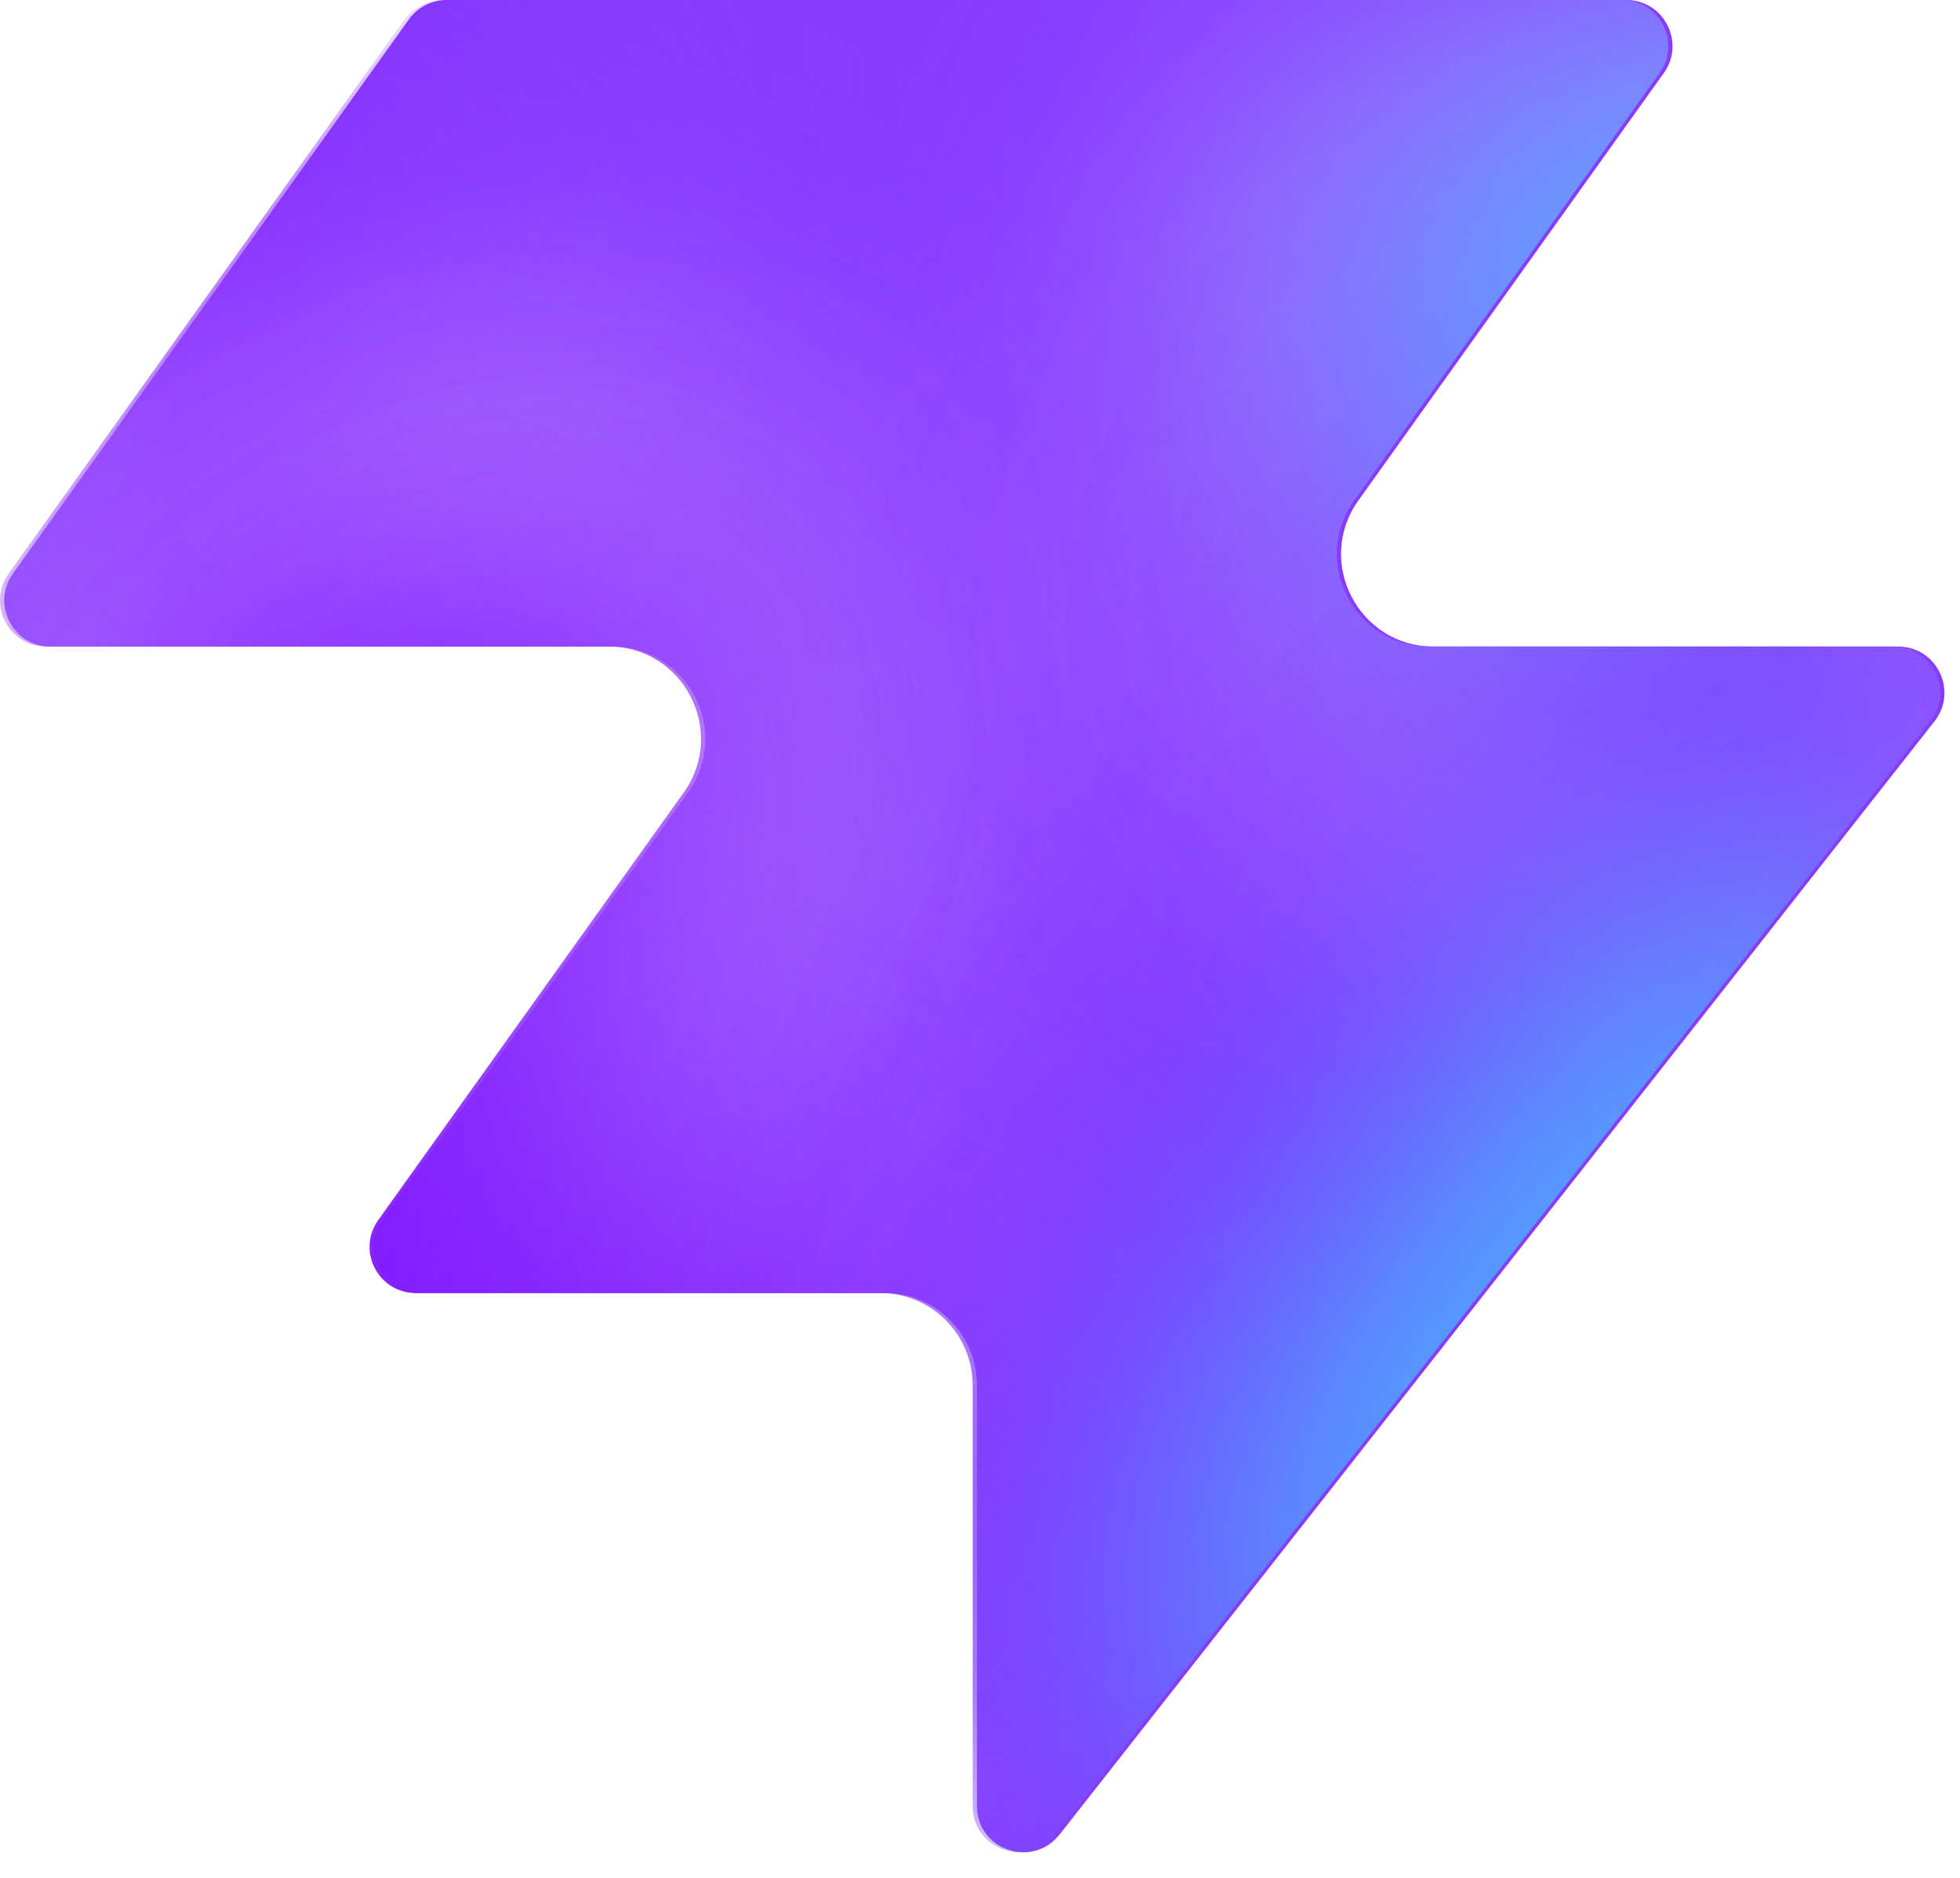
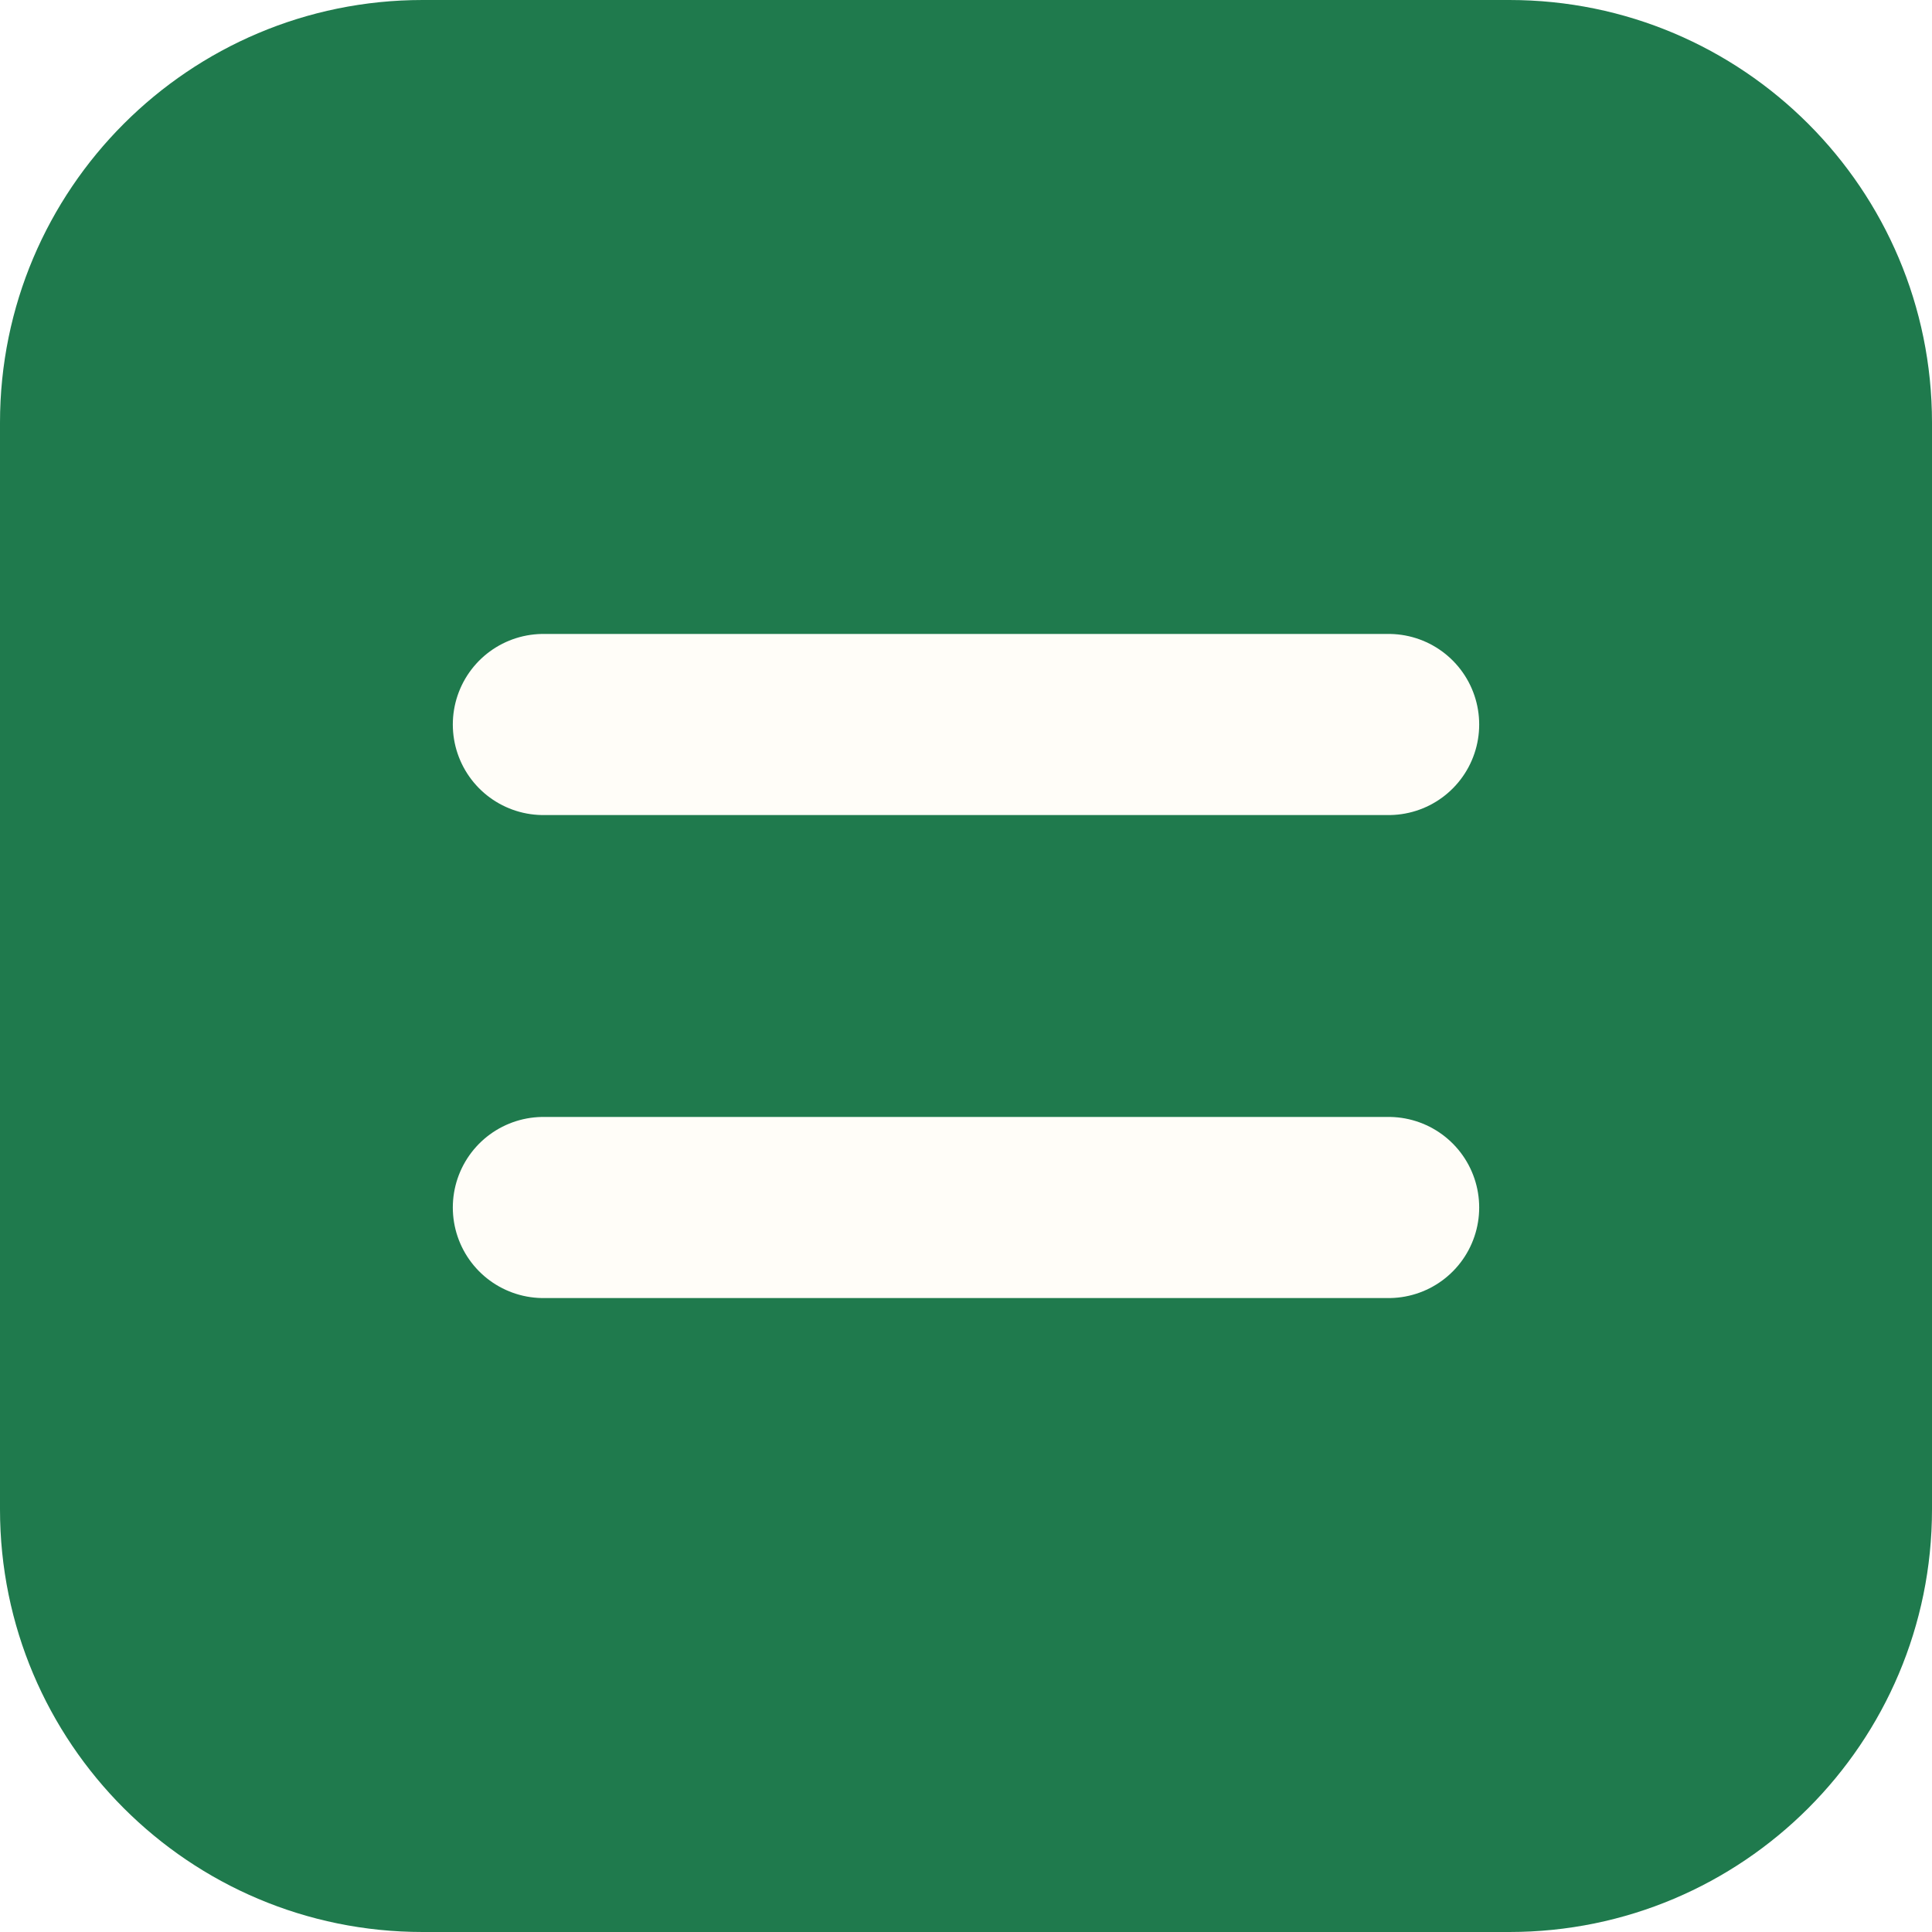
- <svg xmlns="http://www.w3.org/2000/svg" width="48" height="46" fill="none" viewBox="0 0 48 46">
-   <path fill="#863bff" d="M25.946 44.938c-.664.845-2.021.375-2.021-.698V33.937a2.26 2.26 0 0 0-2.262-2.262H10.287c-.92 0-1.456-1.04-.92-1.788l7.48-10.471c1.07-1.497 0-3.578-1.842-3.578H1.237c-.92 0-1.456-1.04-.92-1.788L10.013.474c.214-.297.556-.474.92-.474h28.894c.92 0 1.456 1.04.92 1.788l-7.48 10.471c-1.07 1.498 0 3.579 1.842 3.579h11.377c.943 0 1.473 1.088.89 1.83L25.947 44.94z" style="fill:#863bff;fill:color(display-p3 .525 .23 1);fill-opacity:1" />
-   <mask id="a" width="48" height="46" x="0" y="0" maskUnits="userSpaceOnUse" style="mask-type:alpha">
-     <path fill="#000" d="M25.842 44.938c-.664.844-2.021.375-2.021-.698V33.937a2.26 2.26 0 0 0-2.262-2.262H10.183c-.92 0-1.456-1.04-.92-1.788l7.48-10.471c1.07-1.498 0-3.579-1.842-3.579H1.133c-.92 0-1.456-1.04-.92-1.787L9.91.473c.214-.297.556-.474.92-.474h28.894c.92 0 1.456 1.04.92 1.788l-7.48 10.471c-1.07 1.498 0 3.578 1.842 3.578h11.377c.943 0 1.473 1.088.89 1.832L25.843 44.94z" style="fill:#000;fill-opacity:1" />
-   </mask>
-   <g mask="url(#a)">
-     <g filter="url(#b)">
-       <ellipse cx="5.508" cy="14.704" fill="#ede6ff" rx="5.508" ry="14.704" style="fill:#ede6ff;fill:color(display-p3 .927 .903 1);fill-opacity:1" transform="matrix(.00324 1 1 -.00324 -4.47 31.516)" />
-     </g>
-     <g filter="url(#c)">
-       <ellipse cx="10.399" cy="29.851" fill="#ede6ff" rx="10.399" ry="29.851" style="fill:#ede6ff;fill:color(display-p3 .927 .903 1);fill-opacity:1" transform="matrix(.00324 1 1 -.00324 -39.328 7.883)" />
-     </g>
-     <g filter="url(#d)">
-       <ellipse cx="5.508" cy="30.487" fill="#7e14ff" rx="5.508" ry="30.487" style="fill:#7e14ff;fill:color(display-p3 .492 .077 1);fill-opacity:1" transform="rotate(89.814 -25.913 -14.639)scale(1 -1)" />
-     </g>
-     <g filter="url(#e)">
-       <ellipse cx="5.508" cy="30.599" fill="#7e14ff" rx="5.508" ry="30.599" style="fill:#7e14ff;fill:color(display-p3 .492 .077 1);fill-opacity:1" transform="rotate(89.814 -32.644 -3.334)scale(1 -1)" />
-     </g>
-     <g filter="url(#f)">
-       <ellipse cx="5.508" cy="30.599" fill="#7e14ff" rx="5.508" ry="30.599" style="fill:#7e14ff;fill:color(display-p3 .492 .077 1);fill-opacity:1" transform="matrix(.00324 1 1 -.00324 -34.34 30.47)" />
-     </g>
-     <g filter="url(#g)">
-       <ellipse cx="14.072" cy="22.078" fill="#ede6ff" rx="14.072" ry="22.078" style="fill:#ede6ff;fill:color(display-p3 .927 .903 1);fill-opacity:1" transform="rotate(93.35 24.506 48.493)scale(-1 1)" />
-     </g>
-     <g filter="url(#h)">
-       <ellipse cx="3.47" cy="21.501" fill="#7e14ff" rx="3.47" ry="21.501" style="fill:#7e14ff;fill:color(display-p3 .492 .077 1);fill-opacity:1" transform="rotate(89.009 28.708 47.59)scale(-1 1)" />
-     </g>
-     <g filter="url(#i)">
-       <ellipse cx="3.47" cy="21.501" fill="#7e14ff" rx="3.47" ry="21.501" style="fill:#7e14ff;fill:color(display-p3 .492 .077 1);fill-opacity:1" transform="rotate(89.009 28.708 47.59)scale(-1 1)" />
-     </g>
-     <g filter="url(#j)">
-       <ellipse cx=".387" cy="8.972" fill="#7e14ff" rx="4.407" ry="29.108" style="fill:#7e14ff;fill:color(display-p3 .492 .077 1);fill-opacity:1" transform="rotate(39.51 .387 8.972)" />
-     </g>
-     <g filter="url(#k)">
-       <ellipse cx="47.523" cy="-6.092" fill="#7e14ff" rx="4.407" ry="29.108" style="fill:#7e14ff;fill:color(display-p3 .492 .077 1);fill-opacity:1" transform="rotate(37.892 47.523 -6.092)" />
-     </g>
-     <g filter="url(#l)">
-       <ellipse cx="41.412" cy="6.333" fill="#47bfff" rx="5.971" ry="9.665" style="fill:#47bfff;fill:color(display-p3 .28 .748 1);fill-opacity:1" transform="rotate(37.892 41.412 6.333)" />
-     </g>
-     <g filter="url(#m)">
-       <ellipse cx="-1.879" cy="38.332" fill="#7e14ff" rx="4.407" ry="29.108" style="fill:#7e14ff;fill:color(display-p3 .492 .077 1);fill-opacity:1" transform="rotate(37.892 -1.88 38.332)" />
-     </g>
-     <g filter="url(#n)">
-       <ellipse cx="-1.879" cy="38.332" fill="#7e14ff" rx="4.407" ry="29.108" style="fill:#7e14ff;fill:color(display-p3 .492 .077 1);fill-opacity:1" transform="rotate(37.892 -1.88 38.332)" />
-     </g>
-     <g filter="url(#o)">
-       <ellipse cx="35.651" cy="29.907" fill="#7e14ff" rx="4.407" ry="29.108" style="fill:#7e14ff;fill:color(display-p3 .492 .077 1);fill-opacity:1" transform="rotate(37.892 35.651 29.907)" />
-     </g>
-     <g filter="url(#p)">
-       <ellipse cx="38.418" cy="32.4" fill="#47bfff" rx="5.971" ry="15.297" style="fill:#47bfff;fill:color(display-p3 .28 .748 1);fill-opacity:1" transform="rotate(37.892 38.418 32.4)" />
-     </g>
-   </g>
-   <defs>
-     <filter id="b" width="60.045" height="41.654" x="-19.77" y="16.149" color-interpolation-filters="sRGB" filterUnits="userSpaceOnUse">
-       <feFlood flood-opacity="0" result="BackgroundImageFix" />
-       <feBlend in="SourceGraphic" in2="BackgroundImageFix" result="shape" />
-       <feGaussianBlur result="effect1_foregroundBlur_2002_17158" stdDeviation="7.659" />
-     </filter>
-     <filter id="c" width="90.34" height="51.437" x="-54.613" y="-7.533" color-interpolation-filters="sRGB" filterUnits="userSpaceOnUse">
-       <feFlood flood-opacity="0" result="BackgroundImageFix" />
-       <feBlend in="SourceGraphic" in2="BackgroundImageFix" result="shape" />
-       <feGaussianBlur result="effect1_foregroundBlur_2002_17158" stdDeviation="7.659" />
-     </filter>
-     <filter id="d" width="79.355" height="29.4" x="-49.64" y="2.03" color-interpolation-filters="sRGB" filterUnits="userSpaceOnUse">
-       <feFlood flood-opacity="0" result="BackgroundImageFix" />
-       <feBlend in="SourceGraphic" in2="BackgroundImageFix" result="shape" />
-       <feGaussianBlur result="effect1_foregroundBlur_2002_17158" stdDeviation="4.596" />
-     </filter>
-     <filter id="e" width="79.579" height="29.4" x="-45.045" y="20.029" color-interpolation-filters="sRGB" filterUnits="userSpaceOnUse">
-       <feFlood flood-opacity="0" result="BackgroundImageFix" />
-       <feBlend in="SourceGraphic" in2="BackgroundImageFix" result="shape" />
-       <feGaussianBlur result="effect1_foregroundBlur_2002_17158" stdDeviation="4.596" />
-     </filter>
-     <filter id="f" width="79.579" height="29.4" x="-43.513" y="21.178" color-interpolation-filters="sRGB" filterUnits="userSpaceOnUse">
-       <feFlood flood-opacity="0" result="BackgroundImageFix" />
-       <feBlend in="SourceGraphic" in2="BackgroundImageFix" result="shape" />
-       <feGaussianBlur result="effect1_foregroundBlur_2002_17158" stdDeviation="4.596" />
-     </filter>
-     <filter id="g" width="74.749" height="58.852" x="15.756" y="-17.901" color-interpolation-filters="sRGB" filterUnits="userSpaceOnUse">
-       <feFlood flood-opacity="0" result="BackgroundImageFix" />
-       <feBlend in="SourceGraphic" in2="BackgroundImageFix" result="shape" />
-       <feGaussianBlur result="effect1_foregroundBlur_2002_17158" stdDeviation="7.659" />
-     </filter>
-     <filter id="h" width="61.377" height="25.362" x="23.548" y="2.284" color-interpolation-filters="sRGB" filterUnits="userSpaceOnUse">
-       <feFlood flood-opacity="0" result="BackgroundImageFix" />
-       <feBlend in="SourceGraphic" in2="BackgroundImageFix" result="shape" />
-       <feGaussianBlur result="effect1_foregroundBlur_2002_17158" stdDeviation="4.596" />
-     </filter>
-     <filter id="i" width="61.377" height="25.362" x="23.548" y="2.284" color-interpolation-filters="sRGB" filterUnits="userSpaceOnUse">
-       <feFlood flood-opacity="0" result="BackgroundImageFix" />
-       <feBlend in="SourceGraphic" in2="BackgroundImageFix" result="shape" />
-       <feGaussianBlur result="effect1_foregroundBlur_2002_17158" stdDeviation="4.596" />
-     </filter>
-     <filter id="j" width="56.045" height="63.649" x="-27.636" y="-22.853" color-interpolation-filters="sRGB" filterUnits="userSpaceOnUse">
-       <feFlood flood-opacity="0" result="BackgroundImageFix" />
-       <feBlend in="SourceGraphic" in2="BackgroundImageFix" result="shape" />
-       <feGaussianBlur result="effect1_foregroundBlur_2002_17158" stdDeviation="4.596" />
-     </filter>
-     <filter id="k" width="54.814" height="64.646" x="20.116" y="-38.415" color-interpolation-filters="sRGB" filterUnits="userSpaceOnUse">
-       <feFlood flood-opacity="0" result="BackgroundImageFix" />
-       <feBlend in="SourceGraphic" in2="BackgroundImageFix" result="shape" />
-       <feGaussianBlur result="effect1_foregroundBlur_2002_17158" stdDeviation="4.596" />
-     </filter>
-     <filter id="l" width="33.541" height="35.313" x="24.641" y="-11.323" color-interpolation-filters="sRGB" filterUnits="userSpaceOnUse">
-       <feFlood flood-opacity="0" result="BackgroundImageFix" />
-       <feBlend in="SourceGraphic" in2="BackgroundImageFix" result="shape" />
-       <feGaussianBlur result="effect1_foregroundBlur_2002_17158" stdDeviation="4.596" />
-     </filter>
-     <filter id="m" width="54.814" height="64.646" x="-29.286" y="6.009" color-interpolation-filters="sRGB" filterUnits="userSpaceOnUse">
-       <feFlood flood-opacity="0" result="BackgroundImageFix" />
-       <feBlend in="SourceGraphic" in2="BackgroundImageFix" result="shape" />
-       <feGaussianBlur result="effect1_foregroundBlur_2002_17158" stdDeviation="4.596" />
-     </filter>
-     <filter id="n" width="54.814" height="64.646" x="-29.286" y="6.009" color-interpolation-filters="sRGB" filterUnits="userSpaceOnUse">
-       <feFlood flood-opacity="0" result="BackgroundImageFix" />
-       <feBlend in="SourceGraphic" in2="BackgroundImageFix" result="shape" />
-       <feGaussianBlur result="effect1_foregroundBlur_2002_17158" stdDeviation="4.596" />
-     </filter>
-     <filter id="o" width="54.814" height="64.646" x="8.244" y="-2.416" color-interpolation-filters="sRGB" filterUnits="userSpaceOnUse">
-       <feFlood flood-opacity="0" result="BackgroundImageFix" />
-       <feBlend in="SourceGraphic" in2="BackgroundImageFix" result="shape" />
-       <feGaussianBlur result="effect1_foregroundBlur_2002_17158" stdDeviation="4.596" />
-     </filter>
-     <filter id="p" width="39.409" height="43.623" x="18.713" y="10.588" color-interpolation-filters="sRGB" filterUnits="userSpaceOnUse">
-       <feFlood flood-opacity="0" result="BackgroundImageFix" />
-       <feBlend in="SourceGraphic" in2="BackgroundImageFix" result="shape" />
-       <feGaussianBlur result="effect1_foregroundBlur_2002_17158" stdDeviation="4.596" />
-     </filter>
-   </defs>
+ <svg xmlns="http://www.w3.org/2000/svg" viewBox="0 0 32 32">
+   <rect width="32" height="32" rx="7" fill="#1f7a4d" />
+   <path d="M9 12h14M9 20h14" stroke="#fffdf8" stroke-width="3" stroke-linecap="round" />
</svg>
